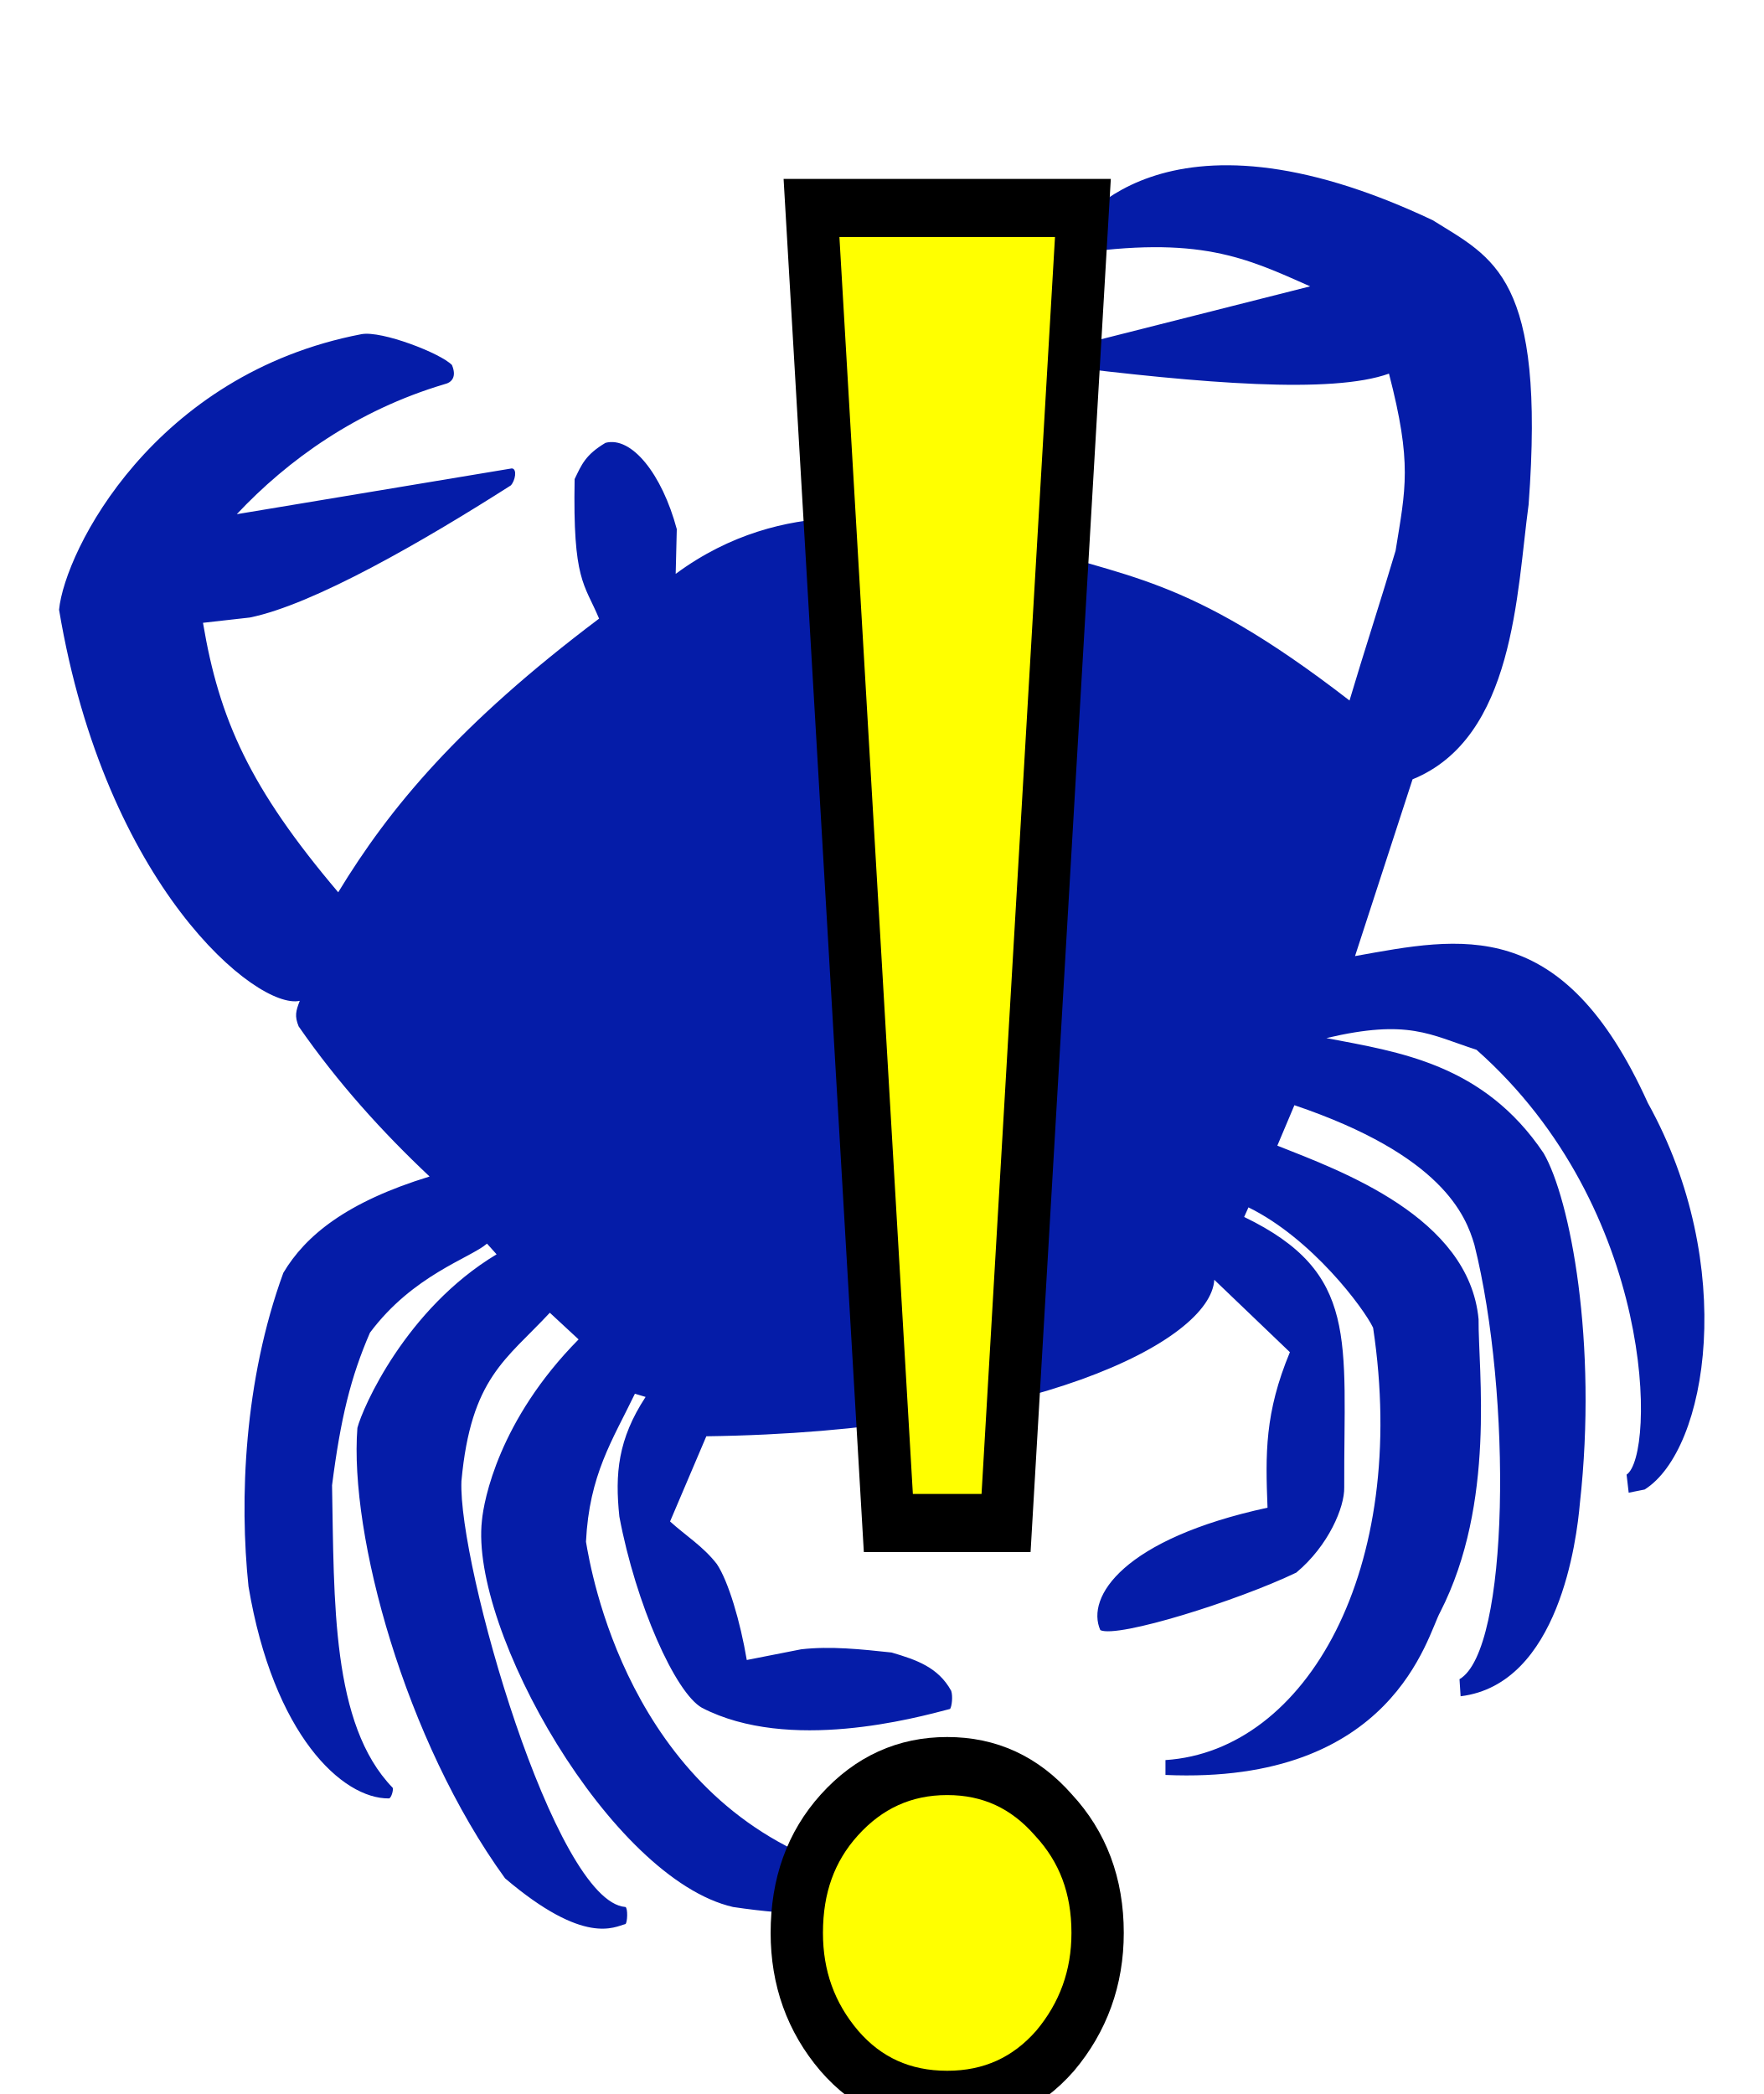
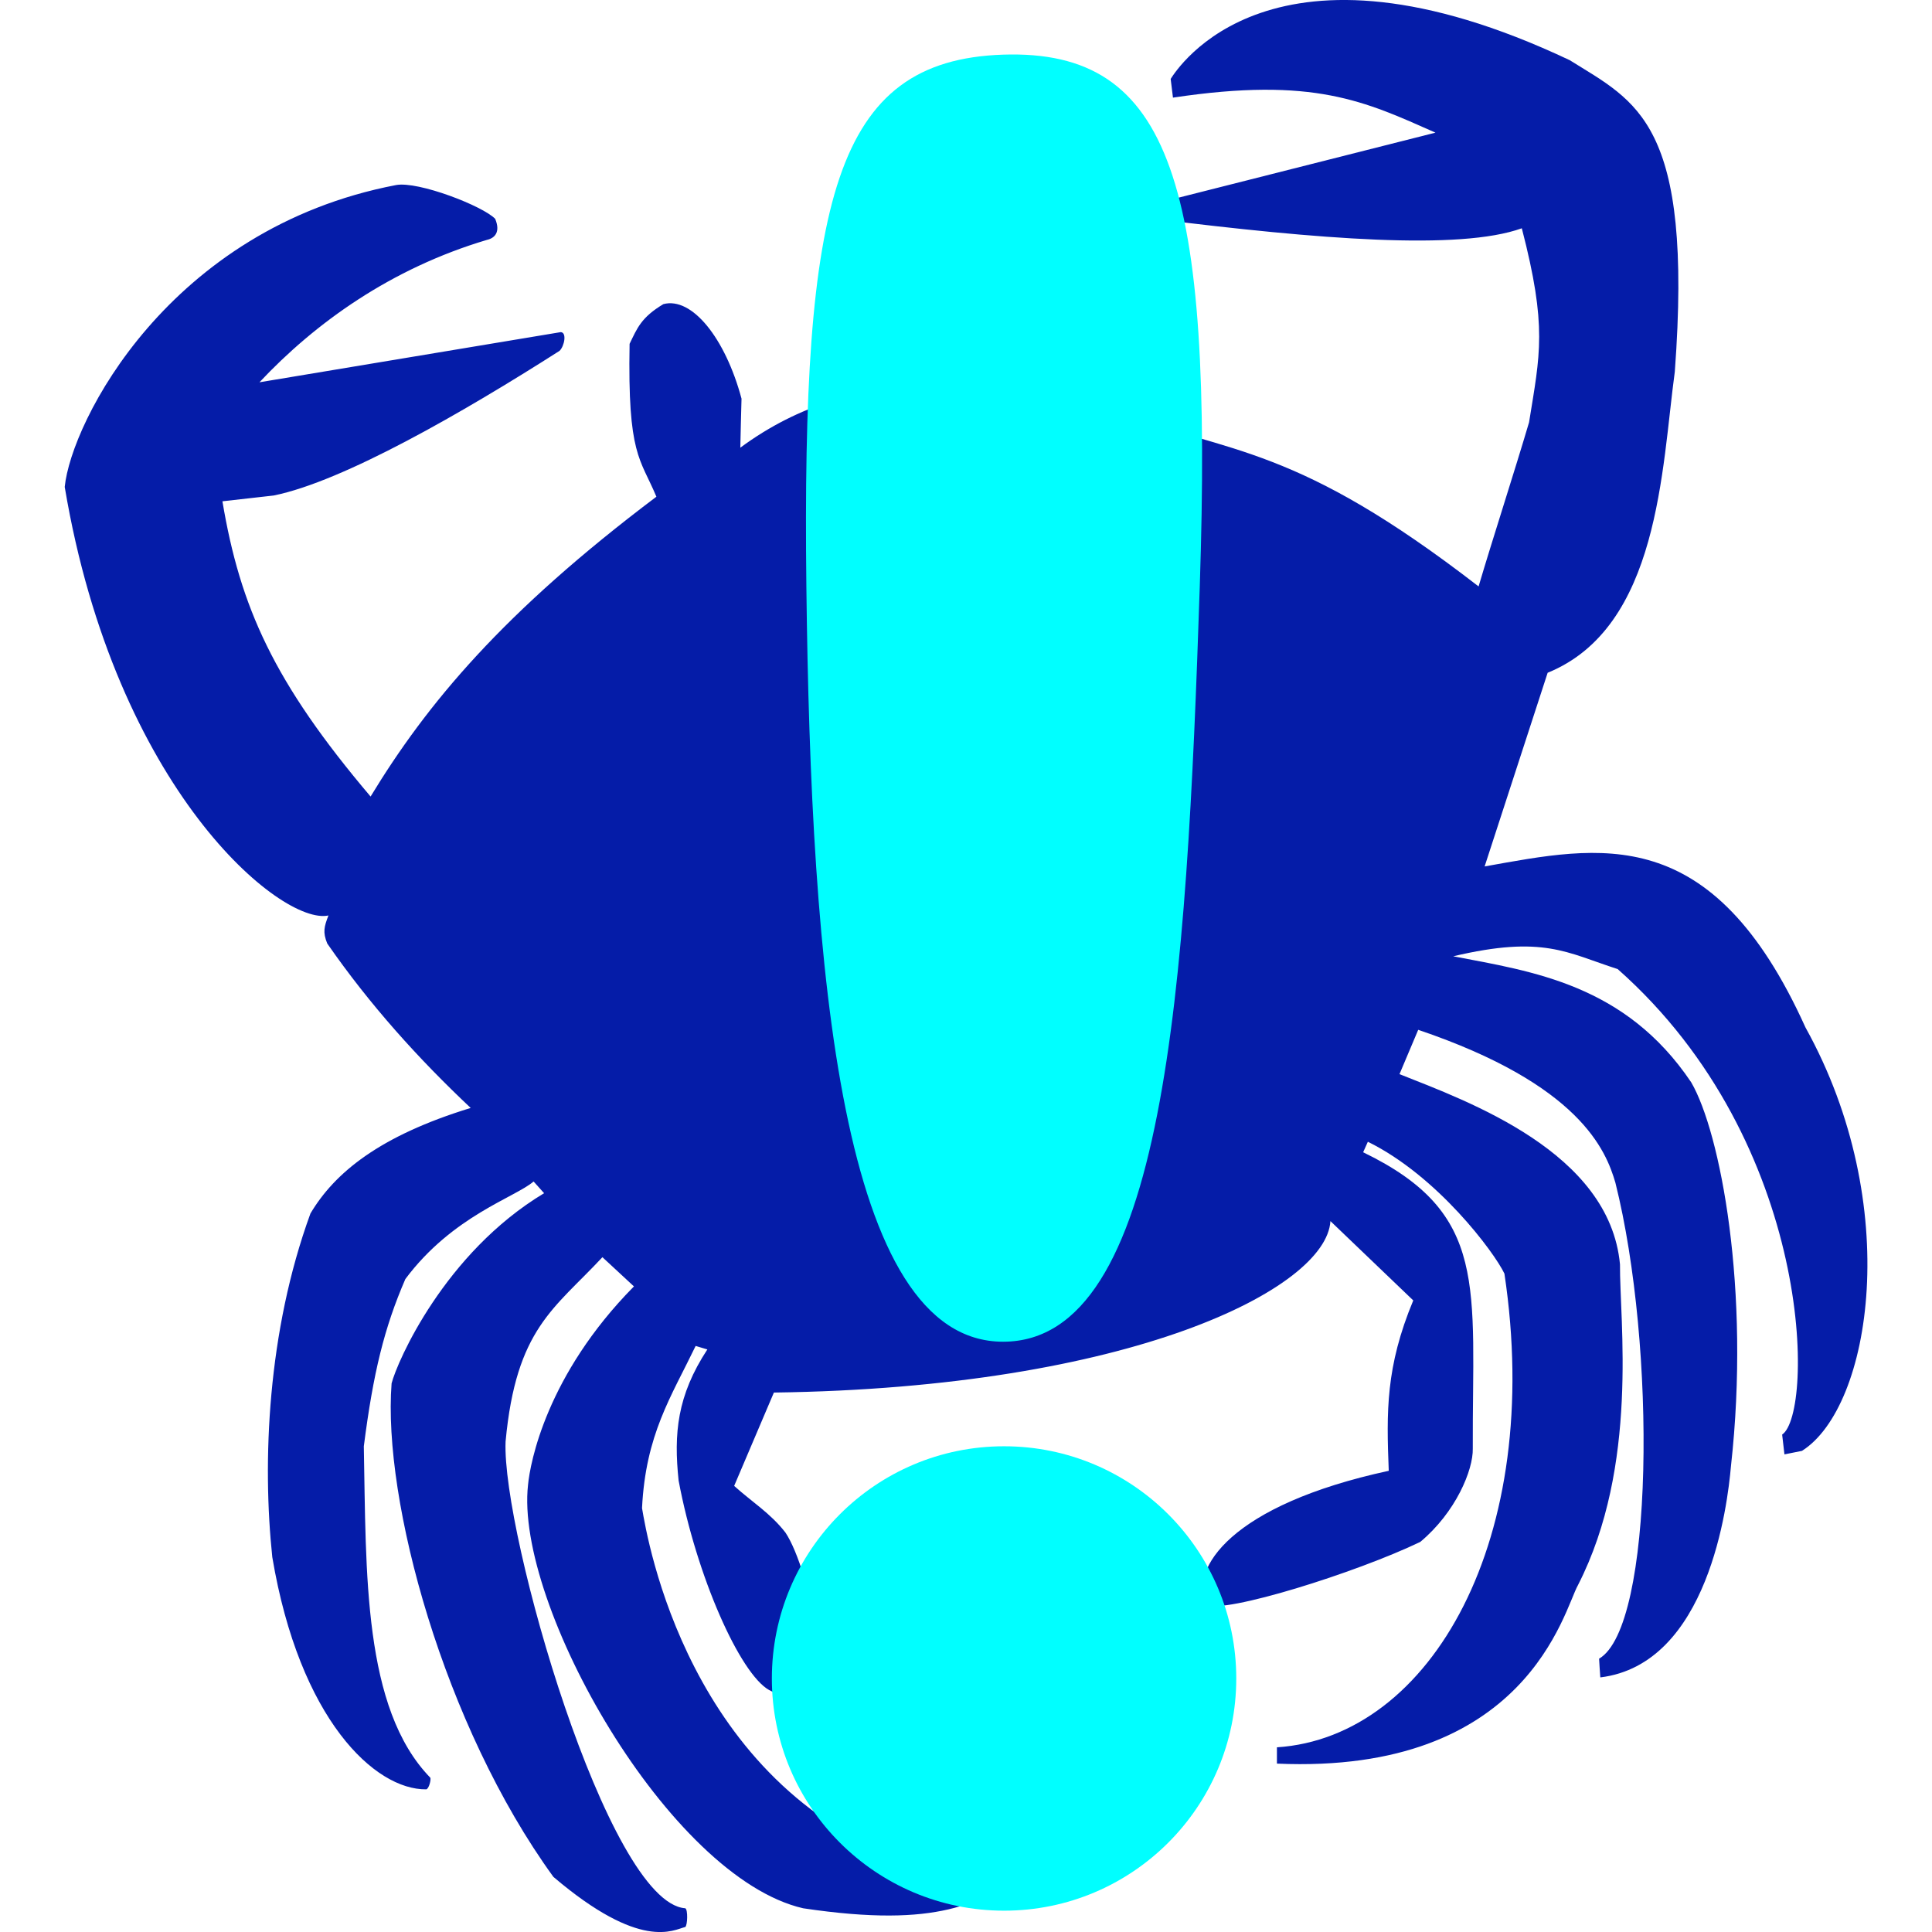
- <svg xmlns="http://www.w3.org/2000/svg" width="16" height="19" id="svg4022" version="1.1">
+ <svg xmlns="http://www.w3.org/2000/svg" width="16" height="16" id="svg4022" version="1.1">
  <defs id="defs4024" />
-   <g id="layer1" transform="translate(0,-1033.362)">
-     <g transform="translate(-300.7682,804.0552)" id="g4150">
-       <path style="fill:#051ca8;fill-opacity:1;stroke:none" d="m 302.917,233.972 c 0.462,-0.492 1.09,-0.943 1.884,-1.179 0.066,-0.015 0.113,-0.066 0.068,-0.174 -0.101,-0.106 -0.637,-0.314 -0.821,-0.28 -1.884,0.361 -2.691,1.965 -2.744,2.5 0.421,2.509 1.796,3.634 2.184,3.549 -0.036,0.094 -0.048,0.138 -0.01,0.232 0.355,0.512 0.759,0.958 1.188,1.362 -0.754,0.231 -1.126,0.536 -1.327,0.874 -0.358,0.98 -0.399,2.06 -0.316,2.846 0.226,1.345 0.85,1.928 1.275,1.923 0.023,-0.005 0.042,-0.084 0.033,-0.097 -0.558,-0.575 -0.53,-1.697 -0.55,-2.744 0.078,-0.609 0.169,-0.981 0.344,-1.385 0.391,-0.524 0.91,-0.676 1.062,-0.808 0.029,0.032 0.058,0.065 0.087,0.097 -0.825,0.496 -1.217,1.395 -1.263,1.575 -0.075,0.965 0.431,2.835 1.34,4.087 0.724,0.616 0.993,0.439 1.092,0.415 0.019,-0.013 0.023,-0.146 0,-0.155 -0.642,-0.046 -1.52,-3.111 -1.488,-3.865 0.087,-0.938 0.404,-1.099 0.802,-1.527 0.087,0.081 0.174,0.161 0.261,0.242 -0.725,0.734 -0.86,1.462 -0.877,1.643 -0.112,0.989 1.167,3.251 2.278,3.507 1.146,0.171 1.442,-0.056 1.855,-0.271 -0.003,-0.048 -0.006,-0.097 -0.01,-0.145 -0.294,0.075 -0.6,0.088 -0.957,0.039 -1.84,-0.65 -2.177,-2.673 -2.222,-2.937 0.03,-0.609 0.24,-0.92 0.444,-1.343 0.032,0.01 0.064,0.019 0.097,0.029 -0.251,0.383 -0.279,0.697 -0.238,1.086 0.149,0.794 0.508,1.6 0.75,1.735 0.788,0.407 1.936,0.093 2.251,0.01 0.016,-0.025 0.026,-0.114 0.01,-0.164 -0.118,-0.215 -0.317,-0.282 -0.541,-0.348 -0.272,-0.029 -0.554,-0.06 -0.821,-0.029 -0.164,0.032 -0.329,0.064 -0.493,0.097 -0.059,-0.352 -0.168,-0.716 -0.271,-0.87 -0.123,-0.16 -0.283,-0.258 -0.425,-0.387 0.11,-0.258 0.219,-0.515 0.329,-0.773 2.953,-0.039 4.576,-0.86 4.609,-1.42 0.229,0.219 0.457,0.438 0.686,0.657 -0.229,0.551 -0.222,0.922 -0.203,1.411 -1.307,0.283 -1.651,0.809 -1.517,1.111 0.158,0.075 1.247,-0.267 1.778,-0.522 0.294,-0.245 0.439,-0.596 0.435,-0.773 -0.005,-1.34 0.14,-1.947 -0.908,-2.454 0.013,-0.029 0.026,-0.058 0.039,-0.087 0.576,0.283 1.046,0.914 1.131,1.092 0.329,2.19 -0.604,3.839 -1.884,3.923 0,0.045 0,0.09 0,0.135 2.073,0.091 2.376,-1.271 2.493,-1.478 0.507,-0.991 0.344,-2.194 0.348,-2.657 -0.087,-0.929 -1.255,-1.348 -1.826,-1.575 0.051,-0.122 0.103,-0.245 0.155,-0.367 1.339,0.453 1.555,0.999 1.633,1.266 0.34,1.358 0.32,3.678 -0.135,3.942 0.003,0.051 0.006,0.103 0.01,0.155 0.895,-0.109 1.054,-1.428 1.082,-1.749 0.163,-1.463 -0.088,-2.765 -0.329,-3.179 -0.546,-0.812 -1.314,-0.918 -1.971,-1.044 0.747,-0.176 0.939,-0.03 1.362,0.106 1.634,1.446 1.624,3.68 1.362,3.855 0.006,0.055 0.013,0.11 0.019,0.164 0.048,-0.01 0.097,-0.019 0.145,-0.029 0.574,-0.362 0.846,-2.036 0.029,-3.507 -0.775,-1.715 -1.701,-1.504 -2.657,-1.333 0.174,-0.535 0.348,-1.069 0.522,-1.604 0.926,-0.377 0.944,-1.692 1.053,-2.493 0.154,-2.07 -0.318,-2.234 -0.87,-2.58 -2.473,-1.169 -3.252,0.073 -3.305,0.155 0.006,0.051 0.013,0.103 0.019,0.155 1.168,-0.176 1.591,0.032 2.174,0.29 -0.789,0.2 -1.578,0.399 -2.367,0.599 0.016,0.039 0.032,0.077 0.048,0.116 1.344,0.167 2.517,0.263 3.034,0.077 0.212,0.818 0.151,1.041 0.06,1.607 -0.119,0.403 -0.299,0.957 -0.418,1.359 -1.512,-1.169 -2.036,-1.097 -3.024,-1.449 0.093,-0.247 0.045,-0.535 0.068,-0.802 -0.112,-0.491 -0.304,-0.588 -0.396,-0.686 -0.28,-0.102 -0.551,0.102 -0.531,0.3 0.006,0.254 -0.017,0.559 0.04,0.794 0.035,0.055 0.051,0.079 0.086,0.134 -0.006,0.048 -0.013,0.097 -0.019,0.145 -0.285,-0.063 -1.347,-0.318 -2.338,0.415 0.003,-0.135 0.006,-0.271 0.01,-0.406 -0.135,-0.503 -0.411,-0.845 -0.647,-0.783 -0.184,0.11 -0.217,0.199 -0.28,0.329 -0.017,0.926 0.088,0.945 0.222,1.266 -1.273,0.959 -1.901,1.716 -2.367,2.483 -0.802,-0.946 -1.08,-1.569 -1.227,-2.445 0.142,-0.016 0.283,-0.032 0.425,-0.048 0.577,-0.117 1.568,-0.688 2.367,-1.198 0.04,-0.039 0.062,-0.152 0.01,-0.155 -0.831,0.138 -1.662,0.277 -2.493,0.415 z" id="path4216-7-2" />
-       <text transform="scale(0.949386,1.053312)" id="text4330" y="235.447" x="321.807" style="font-size:24.382px;font-style:normal;font-variant:normal;font-weight:normal;font-stretch:normal;text-align:start;line-height:125%;letter-spacing:0px;word-spacing:0px;writing-mode:lr-tb;text-anchor:start;fill:#ffff00;fill-opacity:1;stroke:#000000;stroke-width:0.5;stroke-miterlimit:4;stroke-opacity:1;stroke-dasharray:none;font-family:Courier 10 Pitch;-inkscape-font-specification:Courier 10 Pitch" xml:space="preserve">
-         <tspan style="stroke-width:0.5" y="235.447" x="321.807" id="tspan4332">!</tspan>
-       </text>
+   <g id="layer1" transform="translate(0,-1036.362)">
+     <g id="g4281" transform="translate(-301.327,761.1216)">
+       <path id="path3331" d="m 303.476,278.406 c 0.462,-0.492 1.09,-0.943 1.884,-1.179 0.066,-0.015 0.113,-0.066 0.068,-0.174 -0.101,-0.106 -0.637,-0.314 -0.821,-0.28 -1.884,0.361 -2.691,1.965 -2.744,2.5 0.421,2.509 1.796,3.634 2.184,3.549 -0.036,0.094 -0.048,0.138 -0.01,0.232 0.355,0.512 0.759,0.958 1.188,1.362 -0.754,0.231 -1.126,0.536 -1.327,0.874 -0.358,0.98 -0.399,2.06 -0.316,2.846 0.226,1.345 0.85,1.928 1.275,1.923 0.023,-0.005 0.042,-0.084 0.033,-0.097 -0.558,-0.575 -0.53,-1.697 -0.55,-2.744 0.078,-0.609 0.169,-0.981 0.344,-1.385 0.391,-0.524 0.91,-0.676 1.062,-0.808 0.029,0.032 0.058,0.065 0.087,0.097 -0.825,0.496 -1.217,1.395 -1.263,1.575 -0.075,0.965 0.431,2.835 1.34,4.087 0.724,0.616 0.993,0.439 1.092,0.415 0.019,-0.013 0.023,-0.146 0,-0.155 -0.642,-0.046 -1.52,-3.111 -1.488,-3.865 0.087,-0.938 0.404,-1.099 0.802,-1.527 0.087,0.081 0.174,0.161 0.261,0.242 -0.725,0.734 -0.86,1.462 -0.877,1.643 -0.112,0.989 1.167,3.251 2.278,3.507 1.146,0.171 1.442,-0.056 1.855,-0.271 -0.003,-0.048 -0.006,-0.097 -0.01,-0.145 -0.294,0.075 -0.6,0.088 -0.957,0.039 -1.84,-0.65 -2.177,-2.673 -2.222,-2.937 0.03,-0.609 0.24,-0.92 0.444,-1.343 0.032,0.01 0.064,0.019 0.097,0.029 -0.251,0.383 -0.279,0.697 -0.238,1.086 0.149,0.794 0.508,1.6 0.75,1.735 0.788,0.407 1.936,0.093 2.251,0.01 0.016,-0.025 0.026,-0.114 0.01,-0.164 -0.118,-0.215 -0.317,-0.282 -0.541,-0.348 -0.272,-0.029 -0.554,-0.06 -0.821,-0.029 -0.164,0.032 -0.329,0.064 -0.493,0.097 -0.059,-0.352 -0.168,-0.716 -0.271,-0.87 -0.123,-0.16 -0.283,-0.258 -0.425,-0.387 0.11,-0.258 0.219,-0.515 0.329,-0.773 2.953,-0.039 4.576,-0.86 4.609,-1.42 0.229,0.219 0.457,0.438 0.686,0.657 -0.229,0.551 -0.222,0.922 -0.203,1.411 -1.307,0.283 -1.651,0.809 -1.517,1.111 0.158,0.075 1.247,-0.267 1.778,-0.522 0.294,-0.245 0.439,-0.596 0.435,-0.773 -0.005,-1.34 0.14,-1.947 -0.908,-2.454 0.013,-0.029 0.026,-0.058 0.039,-0.087 0.576,0.283 1.046,0.914 1.131,1.092 0.329,2.19 -0.604,3.839 -1.884,3.923 0,0.045 0,0.09 0,0.135 2.073,0.091 2.376,-1.271 2.493,-1.478 0.507,-0.991 0.344,-2.194 0.348,-2.657 -0.087,-0.929 -1.255,-1.348 -1.826,-1.575 0.051,-0.122 0.103,-0.245 0.155,-0.367 1.339,0.453 1.555,0.999 1.633,1.266 0.34,1.358 0.32,3.678 -0.135,3.942 0.003,0.051 0.006,0.103 0.01,0.155 0.895,-0.109 1.054,-1.428 1.082,-1.749 0.163,-1.463 -0.088,-2.765 -0.329,-3.179 -0.546,-0.812 -1.314,-0.918 -1.971,-1.044 0.747,-0.176 0.939,-0.03 1.362,0.106 1.634,1.446 1.624,3.68 1.362,3.855 0.006,0.055 0.013,0.11 0.019,0.164 0.048,-0.01 0.097,-0.019 0.145,-0.029 0.574,-0.362 0.846,-2.036 0.029,-3.507 -0.775,-1.715 -1.701,-1.504 -2.657,-1.333 0.174,-0.535 0.348,-1.069 0.522,-1.604 0.926,-0.377 0.944,-1.692 1.053,-2.493 0.154,-2.07 -0.318,-2.234 -0.87,-2.58 -2.473,-1.169 -3.252,0.073 -3.305,0.155 0.006,0.051 0.013,0.103 0.019,0.155 1.168,-0.176 1.591,0.032 2.174,0.29 -0.789,0.2 -1.578,0.399 -2.367,0.599 0.016,0.039 0.032,0.077 0.048,0.116 1.344,0.167 2.517,0.263 3.034,0.077 0.212,0.818 0.151,1.041 0.06,1.607 -0.119,0.403 -0.299,0.957 -0.418,1.359 -1.512,-1.169 -2.036,-1.097 -3.024,-1.449 0.093,-0.247 0.045,-0.535 0.068,-0.802 -0.112,-0.491 -0.304,-0.588 -0.396,-0.686 -0.28,-0.102 -0.551,0.102 -0.531,0.3 0.006,0.254 -0.017,0.559 0.04,0.794 0.035,0.055 0.051,0.079 0.086,0.134 -0.006,0.048 -0.013,0.097 -0.019,0.145 -0.285,-0.063 -1.347,-0.318 -2.338,0.415 0.003,-0.135 0.006,-0.271 0.01,-0.406 -0.135,-0.503 -0.411,-0.845 -0.647,-0.783 -0.184,0.11 -0.217,0.199 -0.28,0.329 -0.017,0.926 0.088,0.945 0.222,1.266 -1.273,0.959 -1.901,1.716 -2.367,2.483 -0.802,-0.946 -1.08,-1.569 -1.227,-2.445 0.142,-0.016 0.283,-0.032 0.425,-0.048 0.577,-0.117 1.568,-0.688 2.367,-1.198 0.04,-0.039 0.062,-0.152 0.01,-0.155 -0.831,0.138 -1.662,0.277 -2.493,0.415 z" style="fill:#051ca8;fill-opacity:1;stroke:none" />
+       <g id="g4253">
+         <path transform="translate(64.32019,41.0539)" d="m 247.245,248.087 c 0,1.062 -0.861,1.923 -1.923,1.923 -1.062,0 -1.923,-0.861 -1.923,-1.923 0,-1.062 0.861,-1.923 1.923,-1.923 1.062,0 1.923,0.861 1.923,1.923 z" id="path3335" style="fill:#00ffff;fill-opacity:1;stroke:none" />
+         <path id="path3337" d="m 311.263,280.098 c 0.11,-3.325 -0.228,-4.451 -1.629,-4.405 -1.401,0.047 -1.666,1.202 -1.629,4.405 0.037,3.203 0.288,6.254 1.629,6.254 1.341,0 1.519,-2.929 1.629,-6.254 z" style="fill:#00ffff;fill-opacity:1;stroke:none" />
+       </g>
    </g>
  </g>
</svg>
